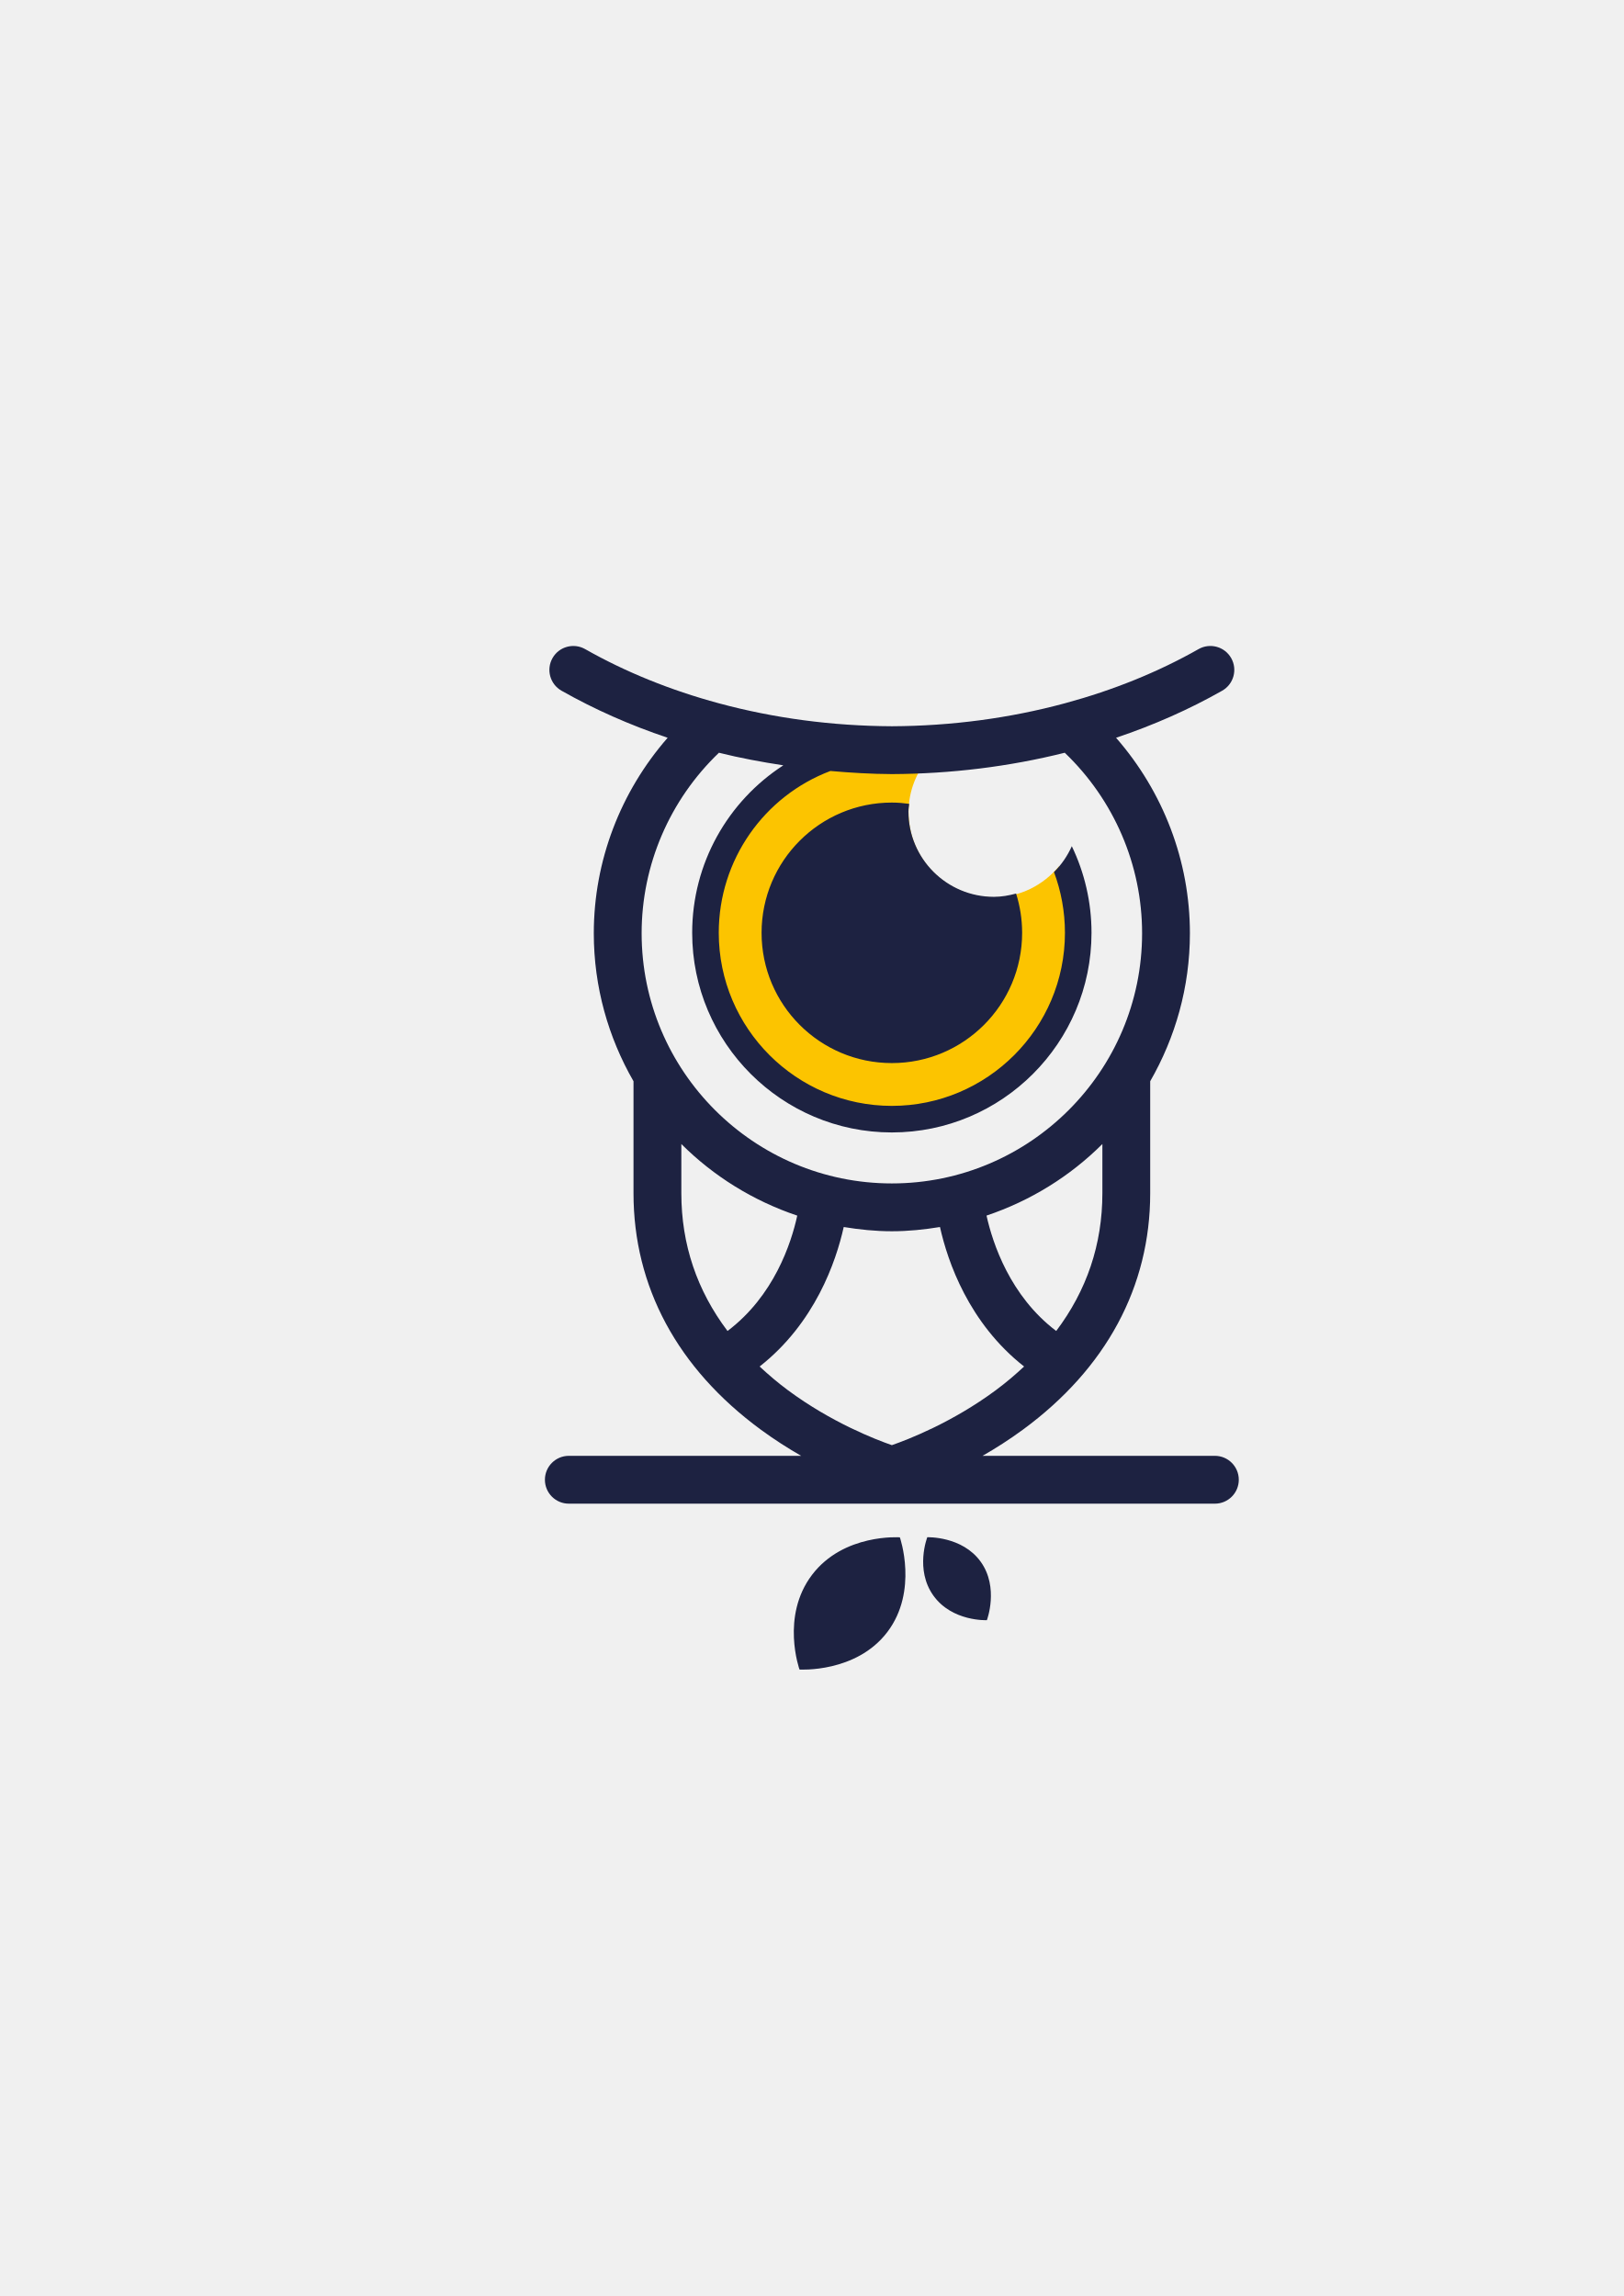
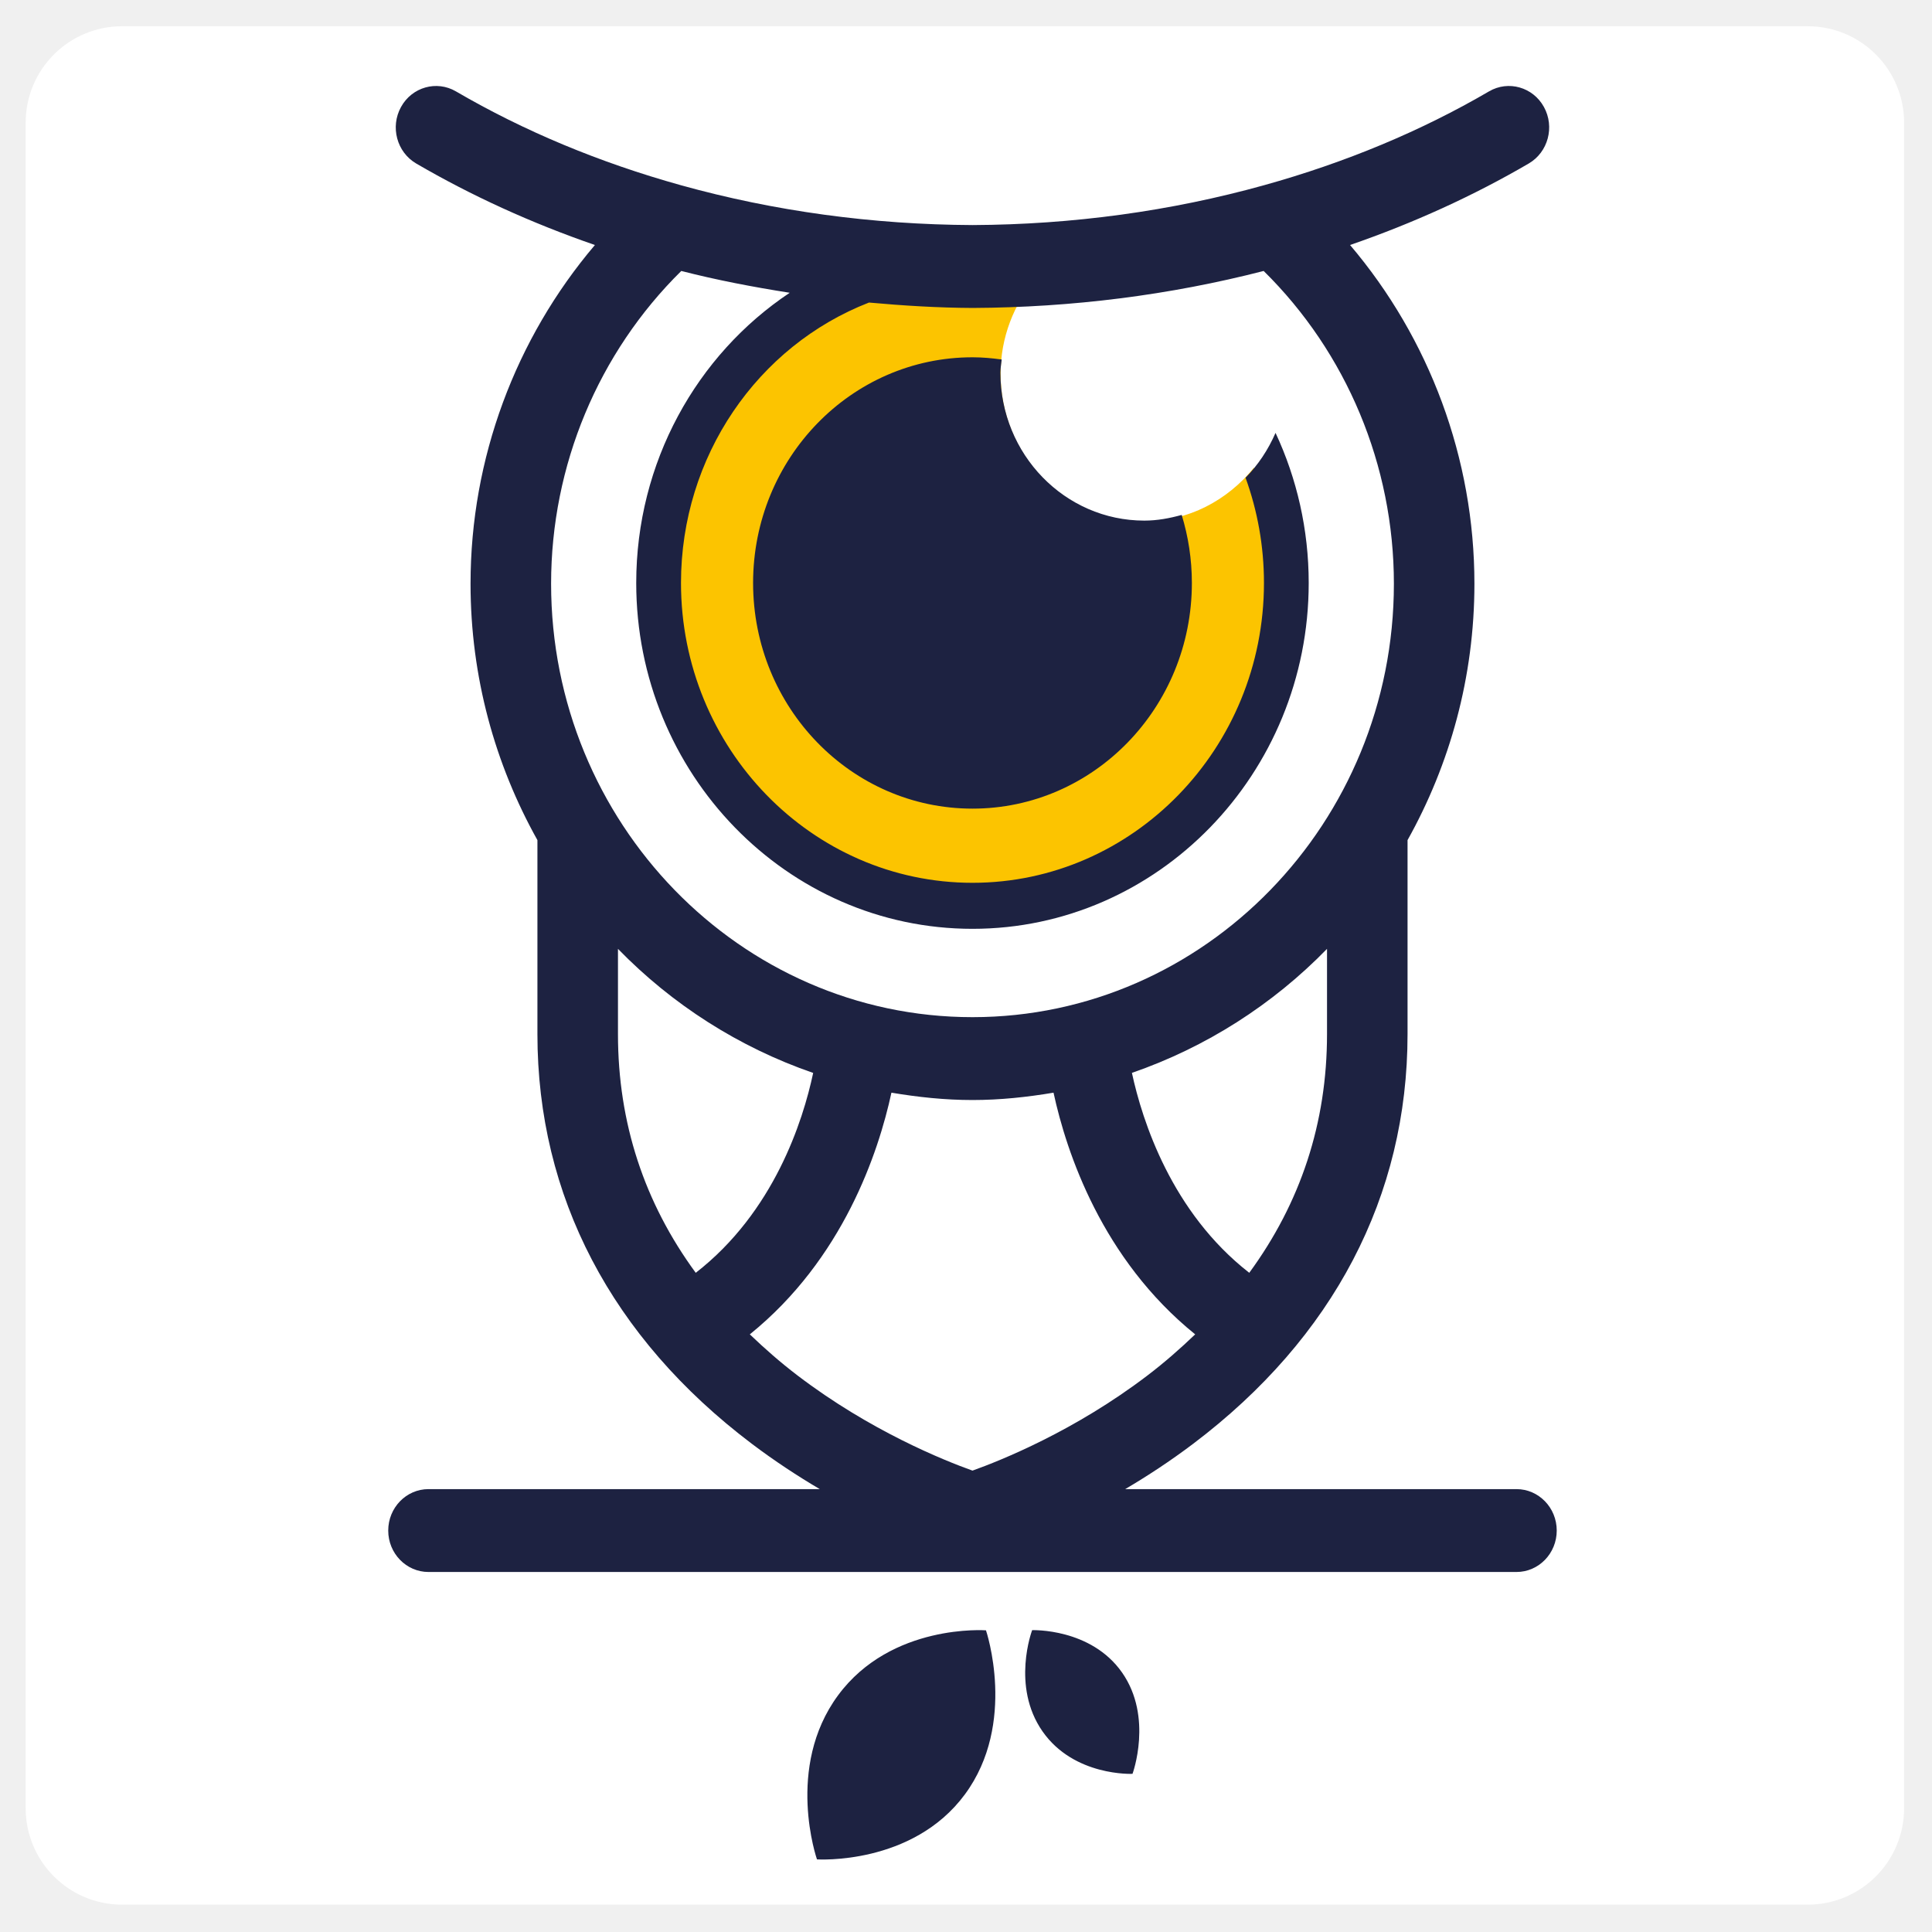
- <svg xmlns="http://www.w3.org/2000/svg" width="210mm" height="297mm" viewBox="0 0 210 297" version="1.1" id="svg1">
+ <svg xmlns="http://www.w3.org/2000/svg" width="210mm" height="210mm" viewBox="0 0 210 210" version="1.1" id="svg1">
  <defs id="defs1">
    <clipPath clipPathUnits="userSpaceOnUse" id="clipPath26">
      <path d="M 0,768 H 1366 V 0 H 0 Z" transform="translate(-204.1948,-286.5215)" id="path26" />
    </clipPath>
    <clipPath clipPathUnits="userSpaceOnUse" id="clipPath124">
      <path d="M 0,768 H 1366 V 0 H 0 Z" transform="translate(-241.6055,-487.5776)" id="path124" />
    </clipPath>
    <clipPath clipPathUnits="userSpaceOnUse" id="clipPath86">
      <path d="M 0,768 H 1366 V 0 H 0 Z" transform="translate(-241.5391,-487.5659)" id="path86" />
    </clipPath>
    <clipPath clipPathUnits="userSpaceOnUse" id="clipPath40">
      <path d="M 0,768 H 1366 V 0 H 0 Z" transform="translate(-241.6055,-487.5776)" id="path40" />
    </clipPath>
    <clipPath clipPathUnits="userSpaceOnUse" id="clipPath2">
      <path d="M 0,768 H 1366 V 0 H 0 Z" transform="translate(-241.5391,-487.5659)" id="path2" />
    </clipPath>
  </defs>
  <g id="layer1">
-     <g id="g16" transform="translate(2.669491,-8.898305)">
+     <rect style="fill:#ffffff;fill-opacity:1;stroke-width:0.265" id="rect1757" width="204.176" height="204.176" x="2.791" y="2.852" rx="10.48" ry="10.48" />
+     <g id="g16" transform="matrix(1.415306,0,0,1.455852,-53.76843,-125.2602)">
      <path id="path85" clip-path="url(#clipPath86)" style="display:inline;fill:#fcc400;fill-opacity:1;fill-rule:nonzero;stroke:none" d="m -37.345,52.847 c -36.47,0 -66.031,-29.562 -66.031,-66.032 0,-36.466 29.561,-66.028 66.031,-66.028 36.466,0 66.028,29.562 66.028,66.028 0,8.687 -1.721,16.958 -4.767,24.554 C 18.186,4.48 9.659,-7.6033467e-6 2.0082432e-4,-7.6033468e-6 -17.258,-7.6033468e-6 -31.243,13.99 -31.243,31.244 c 0,7.732 2.914,14.714 7.564,20.171 -4.412,0.928 -8.981,1.433 -13.666,1.433 z" transform="matrix(0.3527778,0,0,-0.3527778,125.8579,124.9681)" />
      <path id="path123" clip-path="url(#clipPath124)" style="display:inline;fill:#1d2241;fill-opacity:1;fill-rule:nonzero;stroke:none" transform="matrix(0.3527778,0,0,-0.3527778,125.8758,124.9086)" d="m 0,0 c -17.305,0 -31.333,14.032 -31.333,31.336 0,0.945 0.199,1.838 0.281,2.759 -2.087,0.28 -4.198,0.471 -6.359,0.471 -26.378,0 -47.763,-21.38 -47.763,-47.763 0,-26.378 21.385,-47.76 47.763,-47.76 26.375,0 47.76,21.382 47.76,47.76 0,5.017 -0.784,9.854 -2.216,14.399 C 5.523,0.5 2.832,0 0,0 m -24.424,-234.823 c 0,0 -4.619,-11.854 2.263,-21.428 6.881,-9.573 19.587,-8.98 19.587,-8.98 0,0 4.532,11.969 -2.267,21.429 -6.795,9.459 -19.583,8.979 -19.583,8.979 m -42.255,-13.794 c -11.582,-15.264 -4.587,-34.718 -4.587,-34.718 0,0 20.757,-1.323 32.202,13.758 11.446,15.082 4.588,34.719 4.588,34.719 0,0 -20.621,1.502 -32.203,-13.759 m 29.269,47.561 c -6.152,2.138 -22.247,8.392 -38.097,20.141 -3.757,2.782 -7.162,5.7 -10.38,8.695 20.277,15.928 28.005,38.456 30.829,51.15 5.758,-0.94 11.625,-1.556 17.644,-1.556 6.02,0 11.886,0.616 17.644,1.556 2.829,-12.694 10.56,-35.222 30.838,-51.15 -3.219,-2.995 -6.624,-5.913 -10.381,-8.695 -15.853,-11.749 -31.949,-18.003 -38.097,-20.141 m -60.25,41.861 c -11.181,14.832 -16.931,31.711 -16.931,50.518 v 18.042 c 11.809,-11.793 26.332,-20.827 42.497,-26.257 -2.219,-10.162 -8.535,-29.448 -25.566,-42.303 m -3.145,212.03 c 7.732,-1.931 15.632,-3.394 23.605,-4.615 -20.296,-13.15 -33.416,-35.92 -33.416,-61.417 0,-40.359 32.835,-73.197 73.202,-73.197 40.363,0 73.198,32.838 73.198,73.197 0,11.332 -2.587,22.119 -7.221,31.766 -1.595,-3.562 -3.795,-6.788 -6.53,-9.491 2.594,-6.96 4.01,-14.465 4.01,-22.275 0,-34.987 -28.465,-63.457 -63.457,-63.457 -34.992,0 -63.457,28.47 -63.457,63.457 0,26.792 16.661,50.175 40.925,59.346 7.467,-0.652 14.976,-1.108 22.575,-1.143 21.69,0.101 42.981,2.734 63.348,7.829 18.069,-17.301 28.352,-41.171 28.352,-66.188 0,-50.579 -41.159,-91.735 -91.743,-91.735 -50.583,0 -91.735,41.156 -91.735,91.735 0,25.013 10.275,48.887 28.344,66.188 M 39.77,-108.677 c 0,-18.807 -5.75,-35.678 -16.927,-50.514 -16.906,12.804 -23.284,32.121 -25.547,42.311 16.154,5.429 30.669,14.46 42.474,26.245 z m 41.245,-96.295 H -4.163 c 4.783,2.742 9.792,5.922 14.828,9.62 30.513,22.426 46.636,52.394 46.636,86.675 v 41.058 c 9.21,16.013 14.558,34.512 14.558,54.266 0,26.523 -9.788,51.887 -27.073,71.681 13.837,4.646 26.874,10.427 38.905,17.254 4.213,2.395 5.691,7.747 3.3,11.96 -2.383,4.213 -7.751,5.688 -11.953,3.3 -14.773,-8.387 -31.242,-15.065 -48.961,-19.856 -20.316,-5.5 -41.689,-8.336 -63.449,-8.438 -21.837,0.102 -43.207,2.938 -63.527,8.434 -0.004,0.004 -0.008,0.004 -0.008,0.004 -17.707,4.787 -34.18,11.469 -48.961,19.856 -4.201,2.384 -9.569,0.913 -11.953,-3.304 -2.391,-4.213 -0.912,-9.561 3.297,-11.956 12.042,-6.827 25.083,-12.608 38.912,-17.254 -17.285,-19.798 -27.073,-45.162 -27.073,-71.681 0,-19.754 5.348,-38.253 14.559,-54.266 V -108.677 c 0,-34.281 16.126,-64.249 46.64,-86.675 5.032,-3.698 10.045,-6.878 14.823,-9.62 h -85.177 c -4.838,0 -8.766,-3.929 -8.766,-8.77 0,-4.844 3.928,-8.769 8.766,-8.769 h 117.15 2.555 117.15 c 4.841,0 8.765,3.925 8.765,8.769 0,4.841 -3.924,8.77 -8.765,8.77" />
    </g>
  </g>
</svg>
